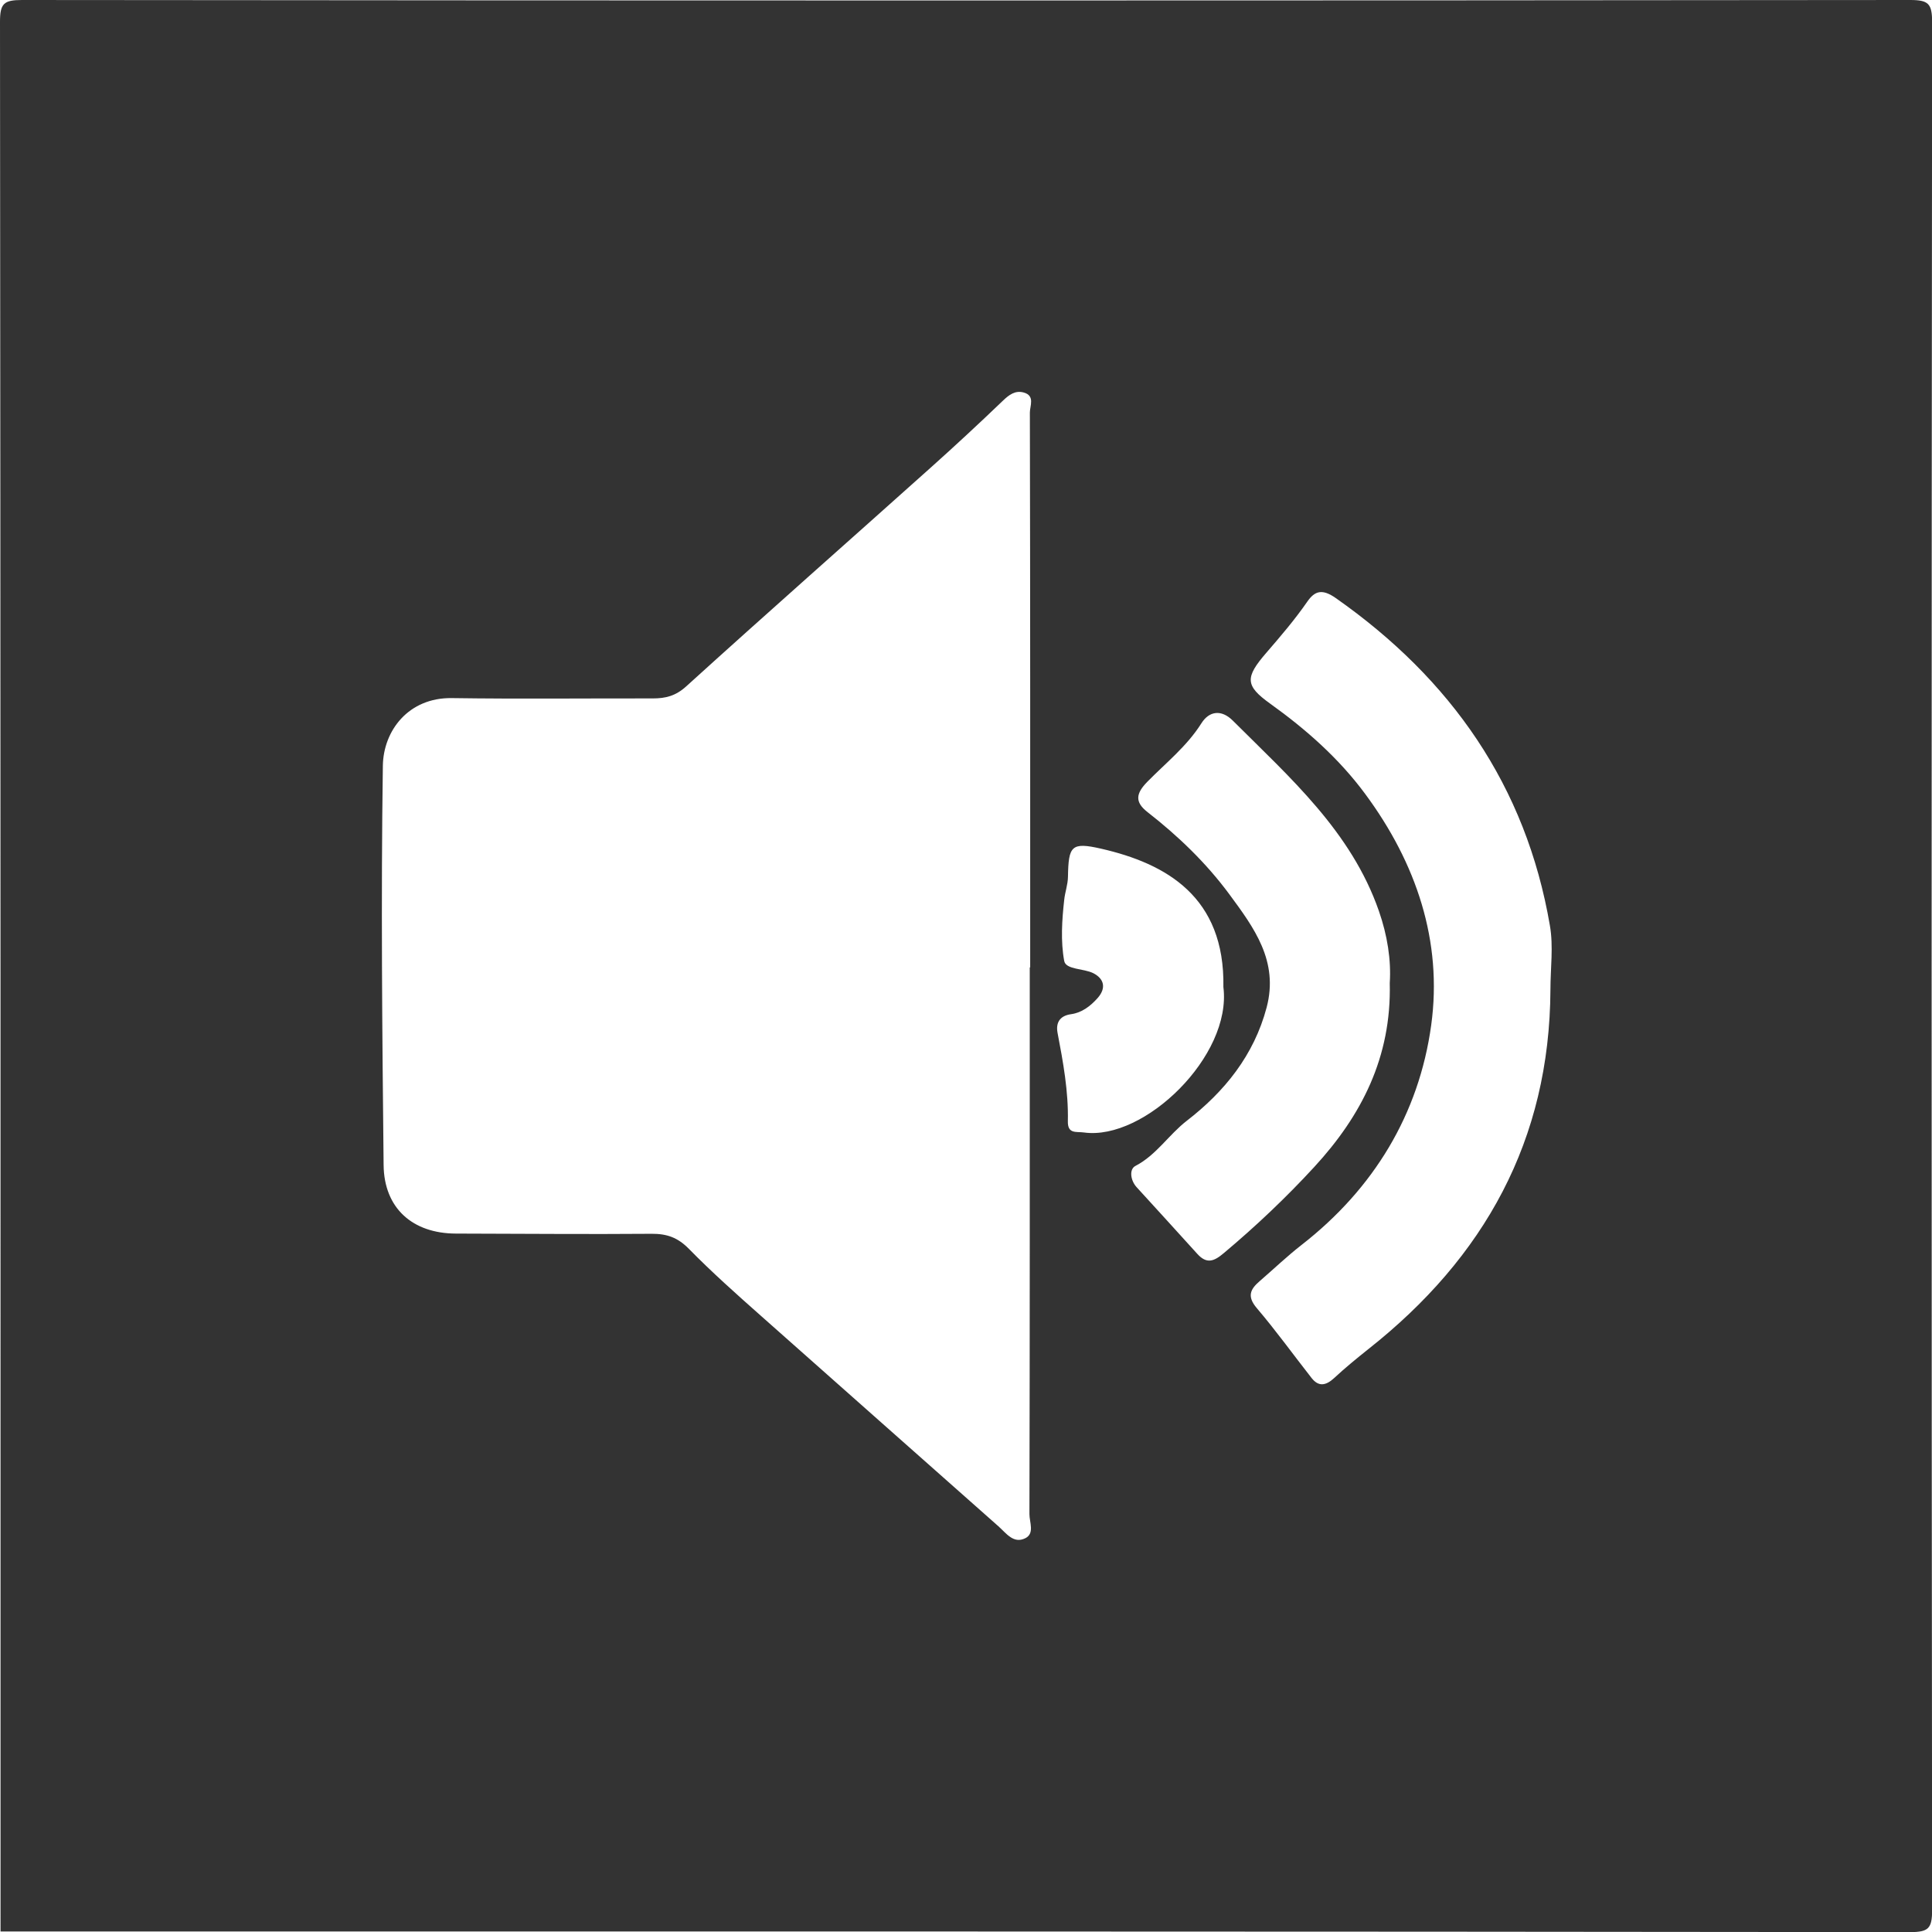
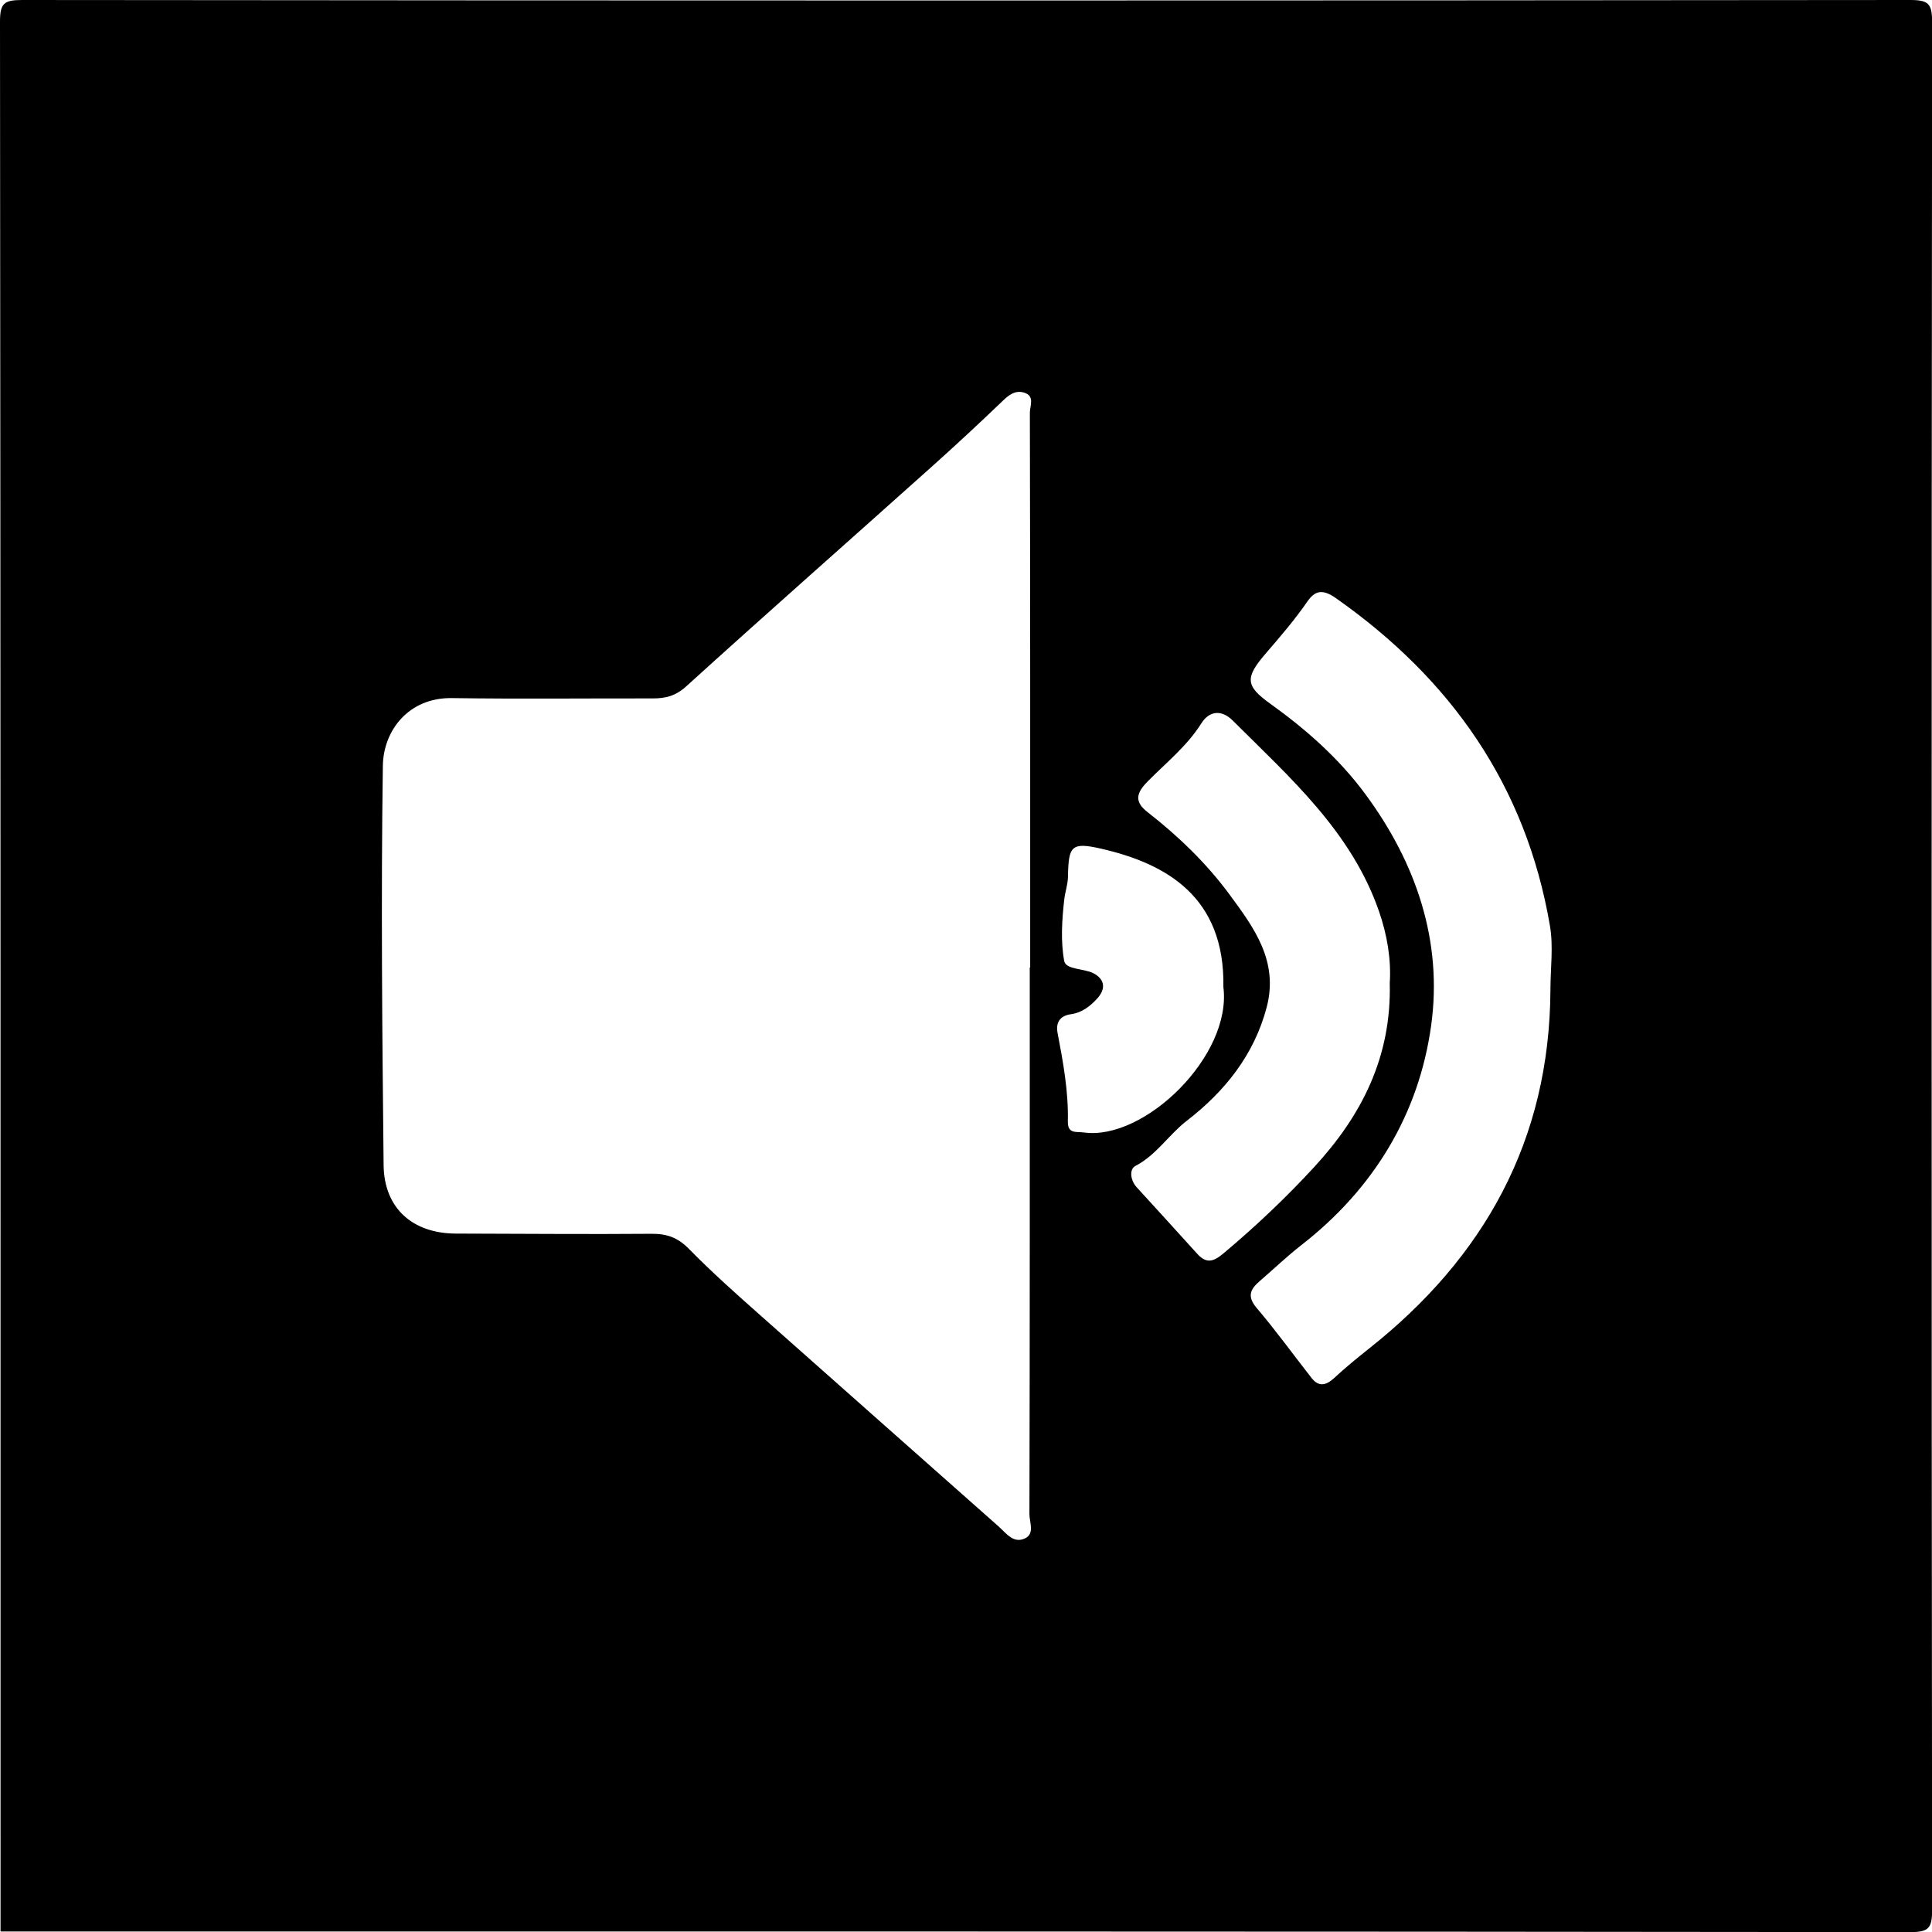
<svg xml:space="preserve" style="enable-background:new 0 0 180 180;" version="1.1" viewBox="0 0 180 180" x="0px" y="0px">
  <g>
-     <path d="M0.05,179.95c0-59.3,0.01-118.6-0.05-177.91C0,0.34,0.34,0,2.05,0c58.64,0.06,117.27,0.06,175.91,0   c1.71,0,2.05,0.34,2.05,2.05c-0.06,58.64-0.06,117.27,0,175.91c0,1.71-0.34,2.05-2.05,2.05C118.65,179.94,59.35,179.95,0.05,179.95   z M95.94,90.13c0.01,0,0.02,0,0.04,0c0-17.23,0.01-34.46-0.03-51.69c0-0.63,0.5-1.57-0.57-1.87c-0.79-0.22-1.37,0.21-1.95,0.77   c-2.2,2.11-4.44,4.19-6.71,6.22c-7.59,6.8-15.24,13.54-22.79,20.39c-0.98,0.89-1.92,1.12-3.1,1.12   c-6.24-0.01-12.49,0.06-18.73-0.03c-4.03-0.06-6.38,3.02-6.43,6.3c-0.18,12.4-0.06,24.8,0.07,37.2c0.04,4.03,2.7,6.38,6.74,6.39   c6.08,0.01,12.15,0.07,18.23,0.02c1.43-0.01,2.44,0.35,3.47,1.4c2.14,2.18,4.42,4.21,6.7,6.23c7.37,6.55,14.77,13.08,22.14,19.62   c0.74,0.66,1.41,1.66,2.51,1.11c0.88-0.44,0.38-1.49,0.38-2.24C95.95,124.09,95.94,107.11,95.94,90.13z M144.45,92.22   c0-2,0.29-4.05-0.05-5.99c-2.23-13.03-9.22-22.98-19.95-30.51c-1.26-0.88-1.95-0.68-2.65,0.33c-1.17,1.69-2.49,3.23-3.83,4.78   c-1.98,2.29-1.97,3.05,0.36,4.72c3.36,2.41,6.41,5.1,8.87,8.43c4.74,6.41,7.22,13.71,6.14,21.54c-1.14,8.28-5.35,15.23-12.08,20.47   c-1.36,1.06-2.61,2.26-3.91,3.38c-0.87,0.75-1.18,1.41-0.27,2.49c1.79,2.1,3.41,4.35,5.12,6.53c0.67,0.85,1.35,0.69,2.1,0   c1.02-0.95,2.1-1.83,3.19-2.7C138.31,117.15,144.38,106.21,144.45,92.22z M129.48,91.59c0.14-2.14-0.22-4.44-1.01-6.71   c-2.58-7.42-8.29-12.43-13.61-17.74c-1.06-1.06-2.2-0.91-2.93,0.25c-1.35,2.14-3.3,3.68-5.03,5.44c-1.06,1.08-1.21,1.88,0.01,2.83   c2.86,2.23,5.46,4.73,7.62,7.65c2.3,3.12,4.62,6.23,3.48,10.55c-1.18,4.46-3.93,7.85-7.44,10.56c-1.69,1.31-2.83,3.19-4.79,4.21   c-0.59,0.31-0.46,1.34,0.11,1.97c1.88,2.07,3.78,4.13,5.65,6.21c0.89,0.99,1.57,0.71,2.49-0.07c2.98-2.5,5.8-5.17,8.43-8.03   C126.83,103.96,129.65,98.51,129.48,91.59z M113.98,91.96c0.15-8.4-5.32-11.5-11.39-12.89c-2.79-0.64-3.04-0.25-3.09,2.61   c-0.01,0.74-0.28,1.46-0.35,2.16c-0.21,1.88-0.34,3.85,0,5.69c0.15,0.82,1.82,0.69,2.71,1.14c1,0.51,1.24,1.38,0.39,2.33   c-0.67,0.75-1.46,1.35-2.46,1.49c-1.09,0.15-1.43,0.83-1.26,1.74c0.52,2.72,1.02,5.45,0.96,8.23c-0.03,1.22,0.79,0.95,1.5,1.05   C106.61,106.29,114.79,98.38,113.98,91.96z" style="fill:#333333;" />
+     <path d="M0.05,179.95c0-59.3,0.01-118.6-0.05-177.91C0,0.34,0.34,0,2.05,0c58.64,0.06,117.27,0.06,175.91,0   c1.71,0,2.05,0.34,2.05,2.05c-0.06,58.64-0.06,117.27,0,175.91c0,1.71-0.34,2.05-2.05,2.05C118.65,179.94,59.35,179.95,0.05,179.95   z M95.94,90.13c0.01,0,0.02,0,0.04,0c0-17.23,0.01-34.46-0.03-51.69c0-0.63,0.5-1.57-0.57-1.87c-0.79-0.22-1.37,0.21-1.95,0.77   c-2.2,2.11-4.44,4.19-6.71,6.22c-7.59,6.8-15.24,13.54-22.79,20.39c-0.98,0.89-1.92,1.12-3.1,1.12   c-6.24-0.01-12.49,0.06-18.73-0.03c-4.03-0.06-6.38,3.02-6.43,6.3c-0.18,12.4-0.06,24.8,0.07,37.2c0.04,4.03,2.7,6.38,6.74,6.39   c6.08,0.01,12.15,0.07,18.23,0.02c1.43-0.01,2.44,0.35,3.47,1.4c2.14,2.18,4.42,4.21,6.7,6.23c7.37,6.55,14.77,13.08,22.14,19.62   c0.74,0.66,1.41,1.66,2.51,1.11c0.88-0.44,0.38-1.49,0.38-2.24C95.95,124.09,95.94,107.11,95.94,90.13z M144.45,92.22   c0-2,0.29-4.05-0.05-5.99c-2.23-13.03-9.22-22.98-19.95-30.51c-1.26-0.88-1.95-0.68-2.65,0.33c-1.17,1.69-2.49,3.23-3.83,4.78   c-1.98,2.29-1.97,3.05,0.36,4.72c3.36,2.41,6.41,5.1,8.87,8.43c4.74,6.41,7.22,13.71,6.14,21.54c-1.14,8.28-5.35,15.23-12.08,20.47   c-1.36,1.06-2.61,2.26-3.91,3.38c-0.87,0.75-1.18,1.41-0.27,2.49c1.79,2.1,3.41,4.35,5.12,6.53c0.67,0.85,1.35,0.69,2.1,0   c1.02-0.95,2.1-1.83,3.19-2.7C138.31,117.15,144.38,106.21,144.45,92.22z M129.48,91.59c0.14-2.14-0.22-4.44-1.01-6.71   c-2.58-7.42-8.29-12.43-13.61-17.74c-1.06-1.06-2.2-0.91-2.93,0.25c-1.35,2.14-3.3,3.68-5.03,5.44c-1.06,1.08-1.21,1.88,0.01,2.83   c2.86,2.23,5.46,4.73,7.62,7.65c2.3,3.12,4.62,6.23,3.48,10.55c-1.18,4.46-3.93,7.85-7.44,10.56c-1.69,1.31-2.83,3.19-4.79,4.21   c-0.59,0.31-0.46,1.34,0.11,1.97c1.88,2.07,3.78,4.13,5.65,6.21c0.89,0.99,1.57,0.71,2.49-0.07c2.98-2.5,5.8-5.17,8.43-8.03   C126.83,103.96,129.65,98.51,129.48,91.59z M113.98,91.96c0.15-8.4-5.32-11.5-11.39-12.89c-2.79-0.64-3.04-0.25-3.09,2.61   c-0.01,0.74-0.28,1.46-0.35,2.16c-0.21,1.88-0.34,3.85,0,5.69c0.15,0.82,1.82,0.69,2.71,1.14c1,0.51,1.24,1.38,0.39,2.33   c-0.67,0.75-1.46,1.35-2.46,1.49c-1.09,0.15-1.43,0.83-1.26,1.74c0.52,2.72,1.02,5.45,0.96,8.23c-0.03,1.22,0.79,0.95,1.5,1.05   C106.61,106.29,114.79,98.38,113.98,91.96z" />
  </g>
</svg>
